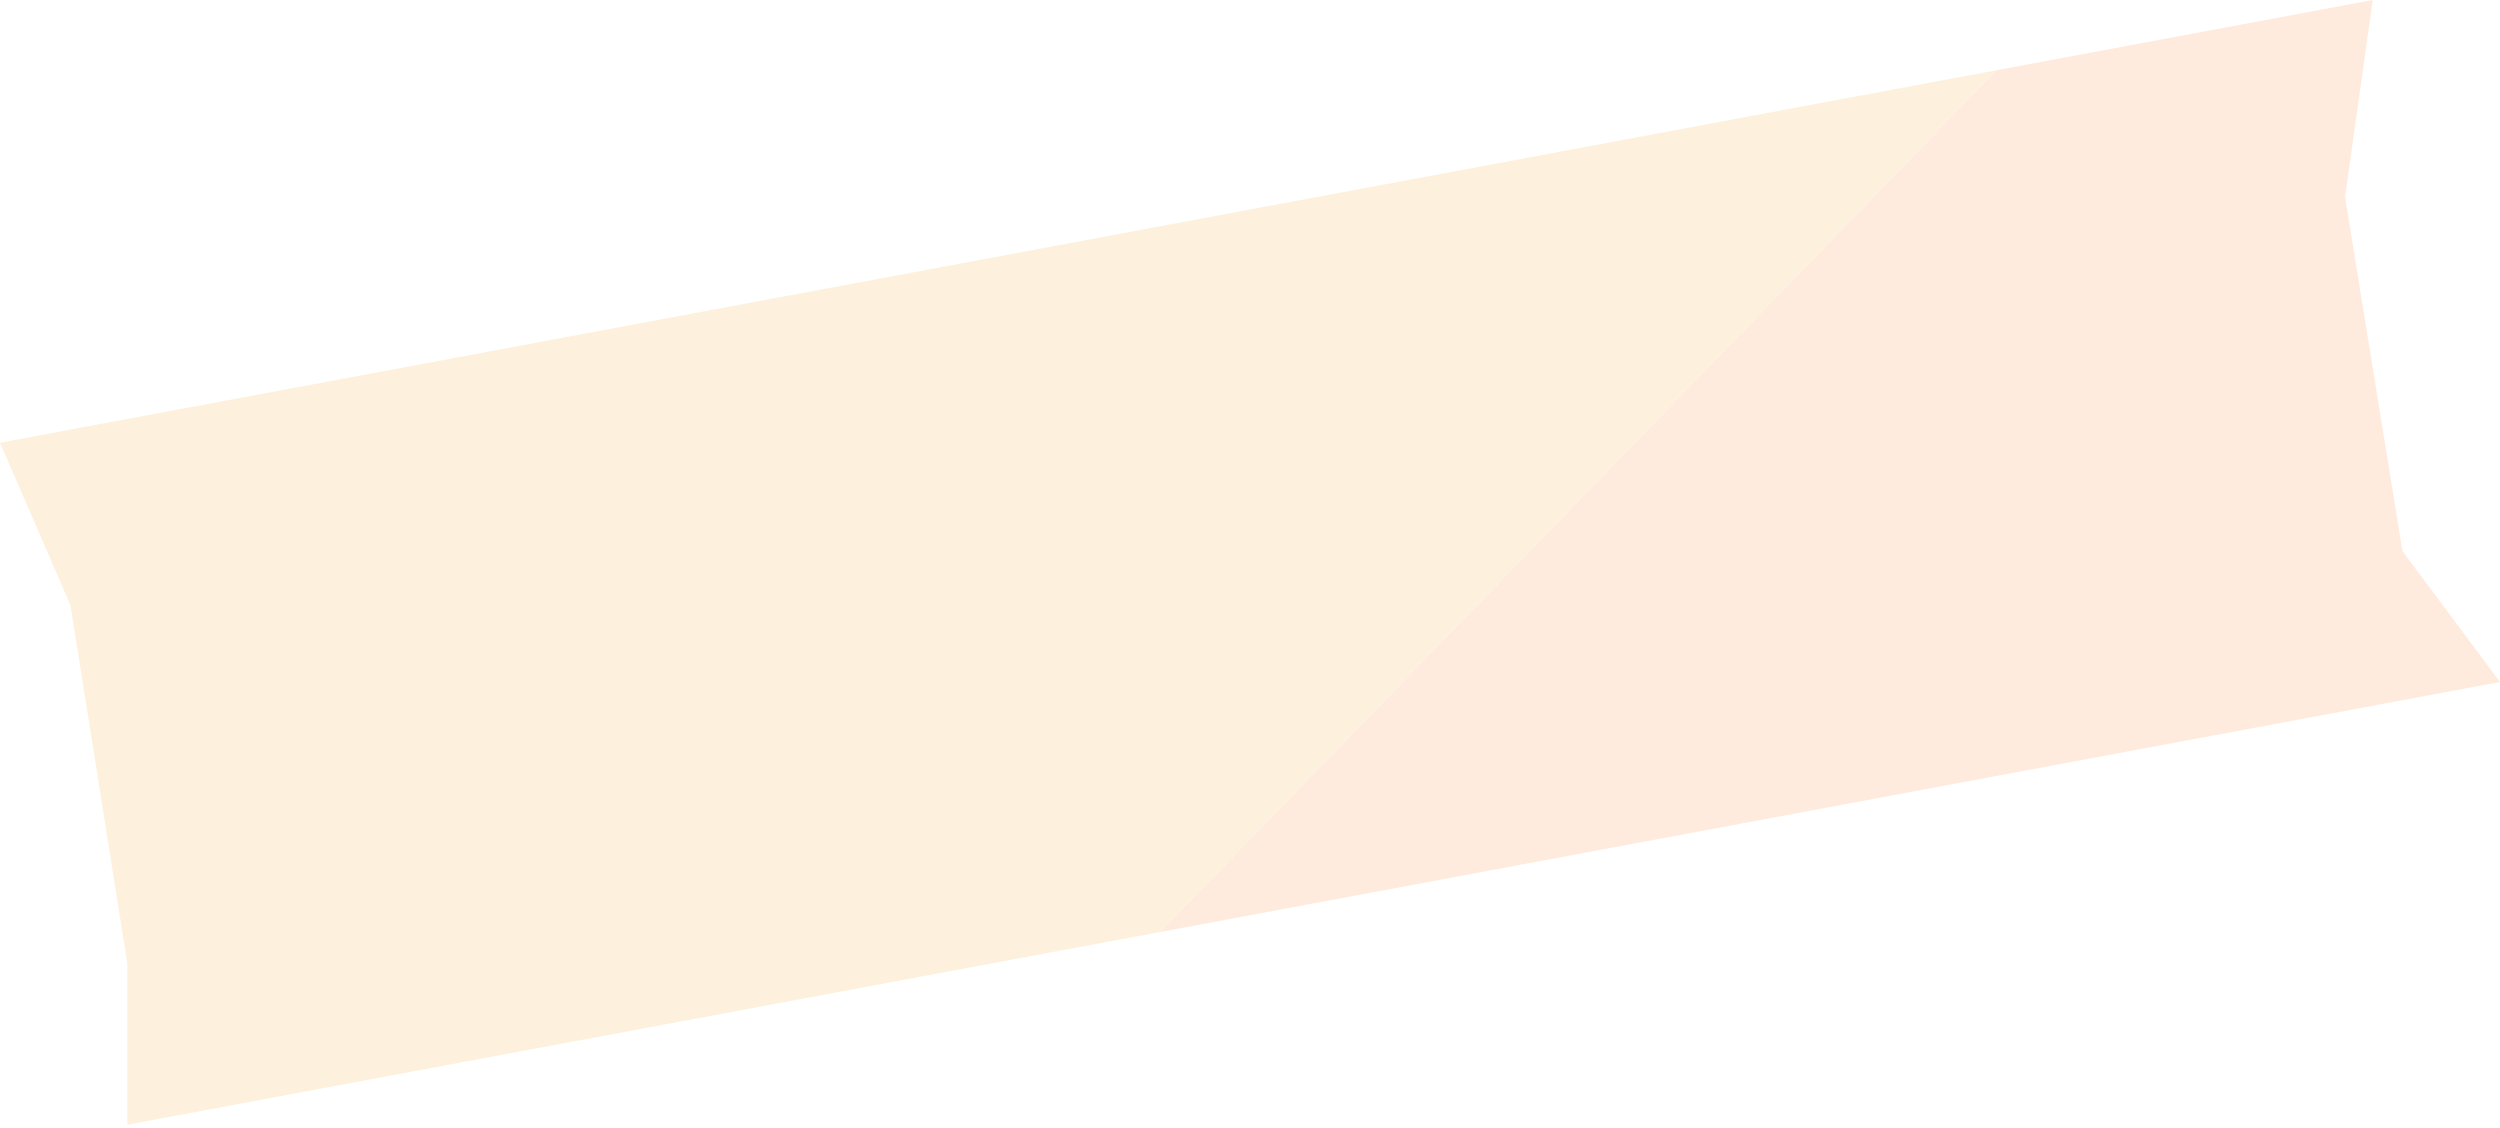
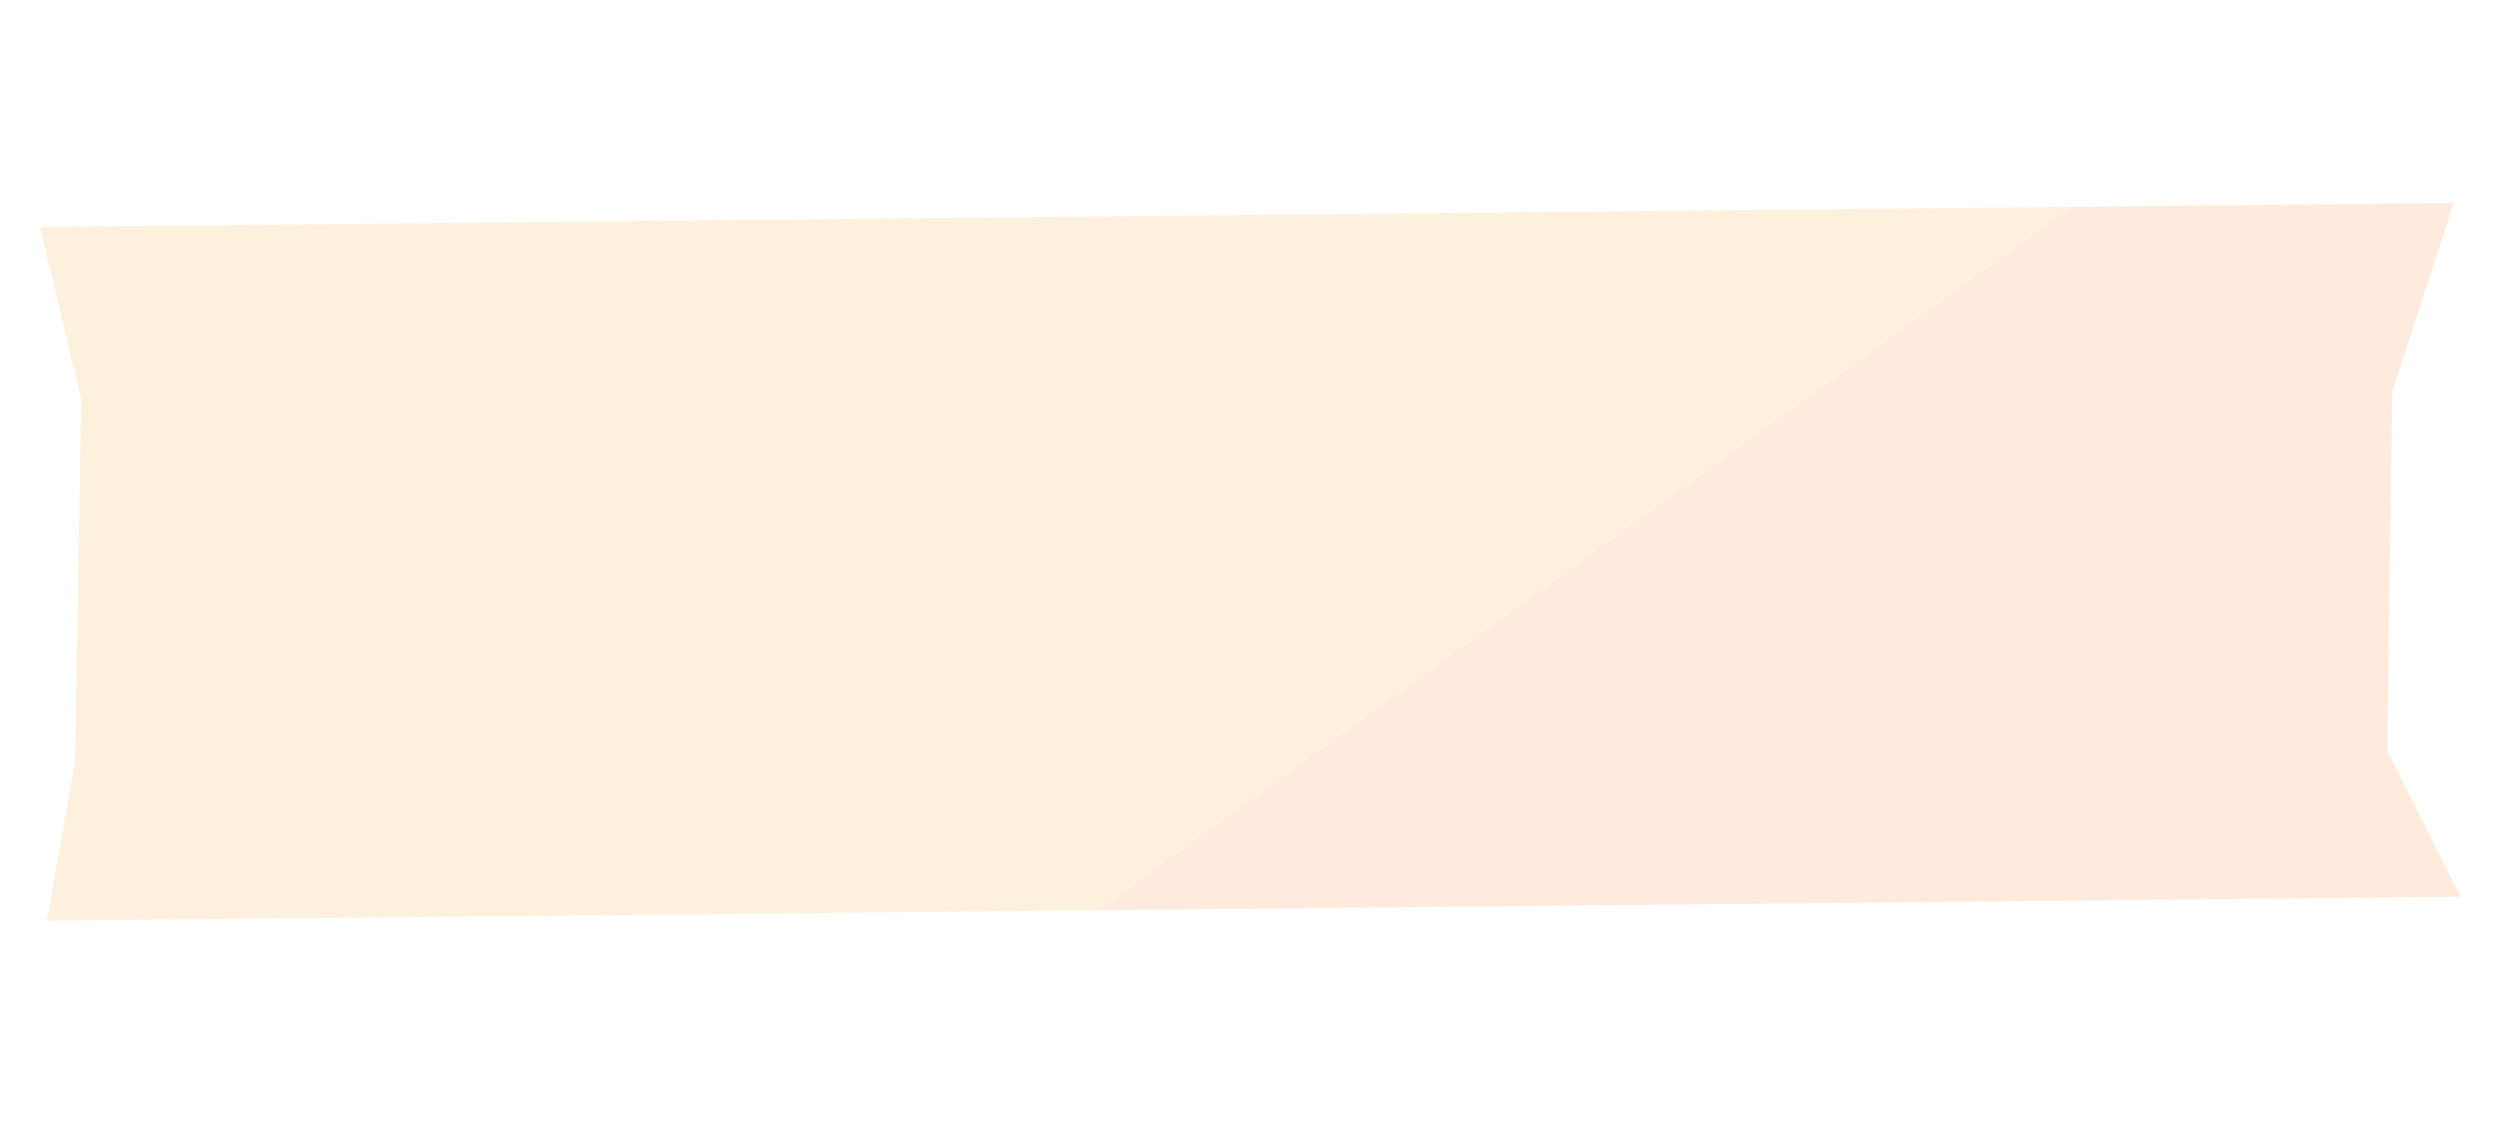
<svg xmlns="http://www.w3.org/2000/svg" width="399" height="180" fill="none">
-   <path fill-rule="evenodd" clip-rule="evenodd" d="M318.619 11.208L0 70.658l11.245 25.937 9.064 57.092v25.816l164.807-30.751L318.619 11.208z" fill="#FDF1DD" />
-   <path d="M399 108.845l-15.574-20.9-9.156-56.516L378.691 0l-60.072 11.21-133.503 137.543L399 108.845z" fill="#FFEBDD" />
+   <path fill-rule="evenodd" clip-rule="evenodd" d="M330.499 33.003L6.397 36.223l6.57 27.495-.987 57.798-4.483 25.424 167.643-1.665L330.499 33.003z" fill="#FDF1DD" />
+   <path d="M392.704 143.115l-11.708-23.287.797-57.248 9.812-30.183-61.106.608-155.36 112.27 217.565-2.16z" fill="#FFEBDD" />
</svg>
